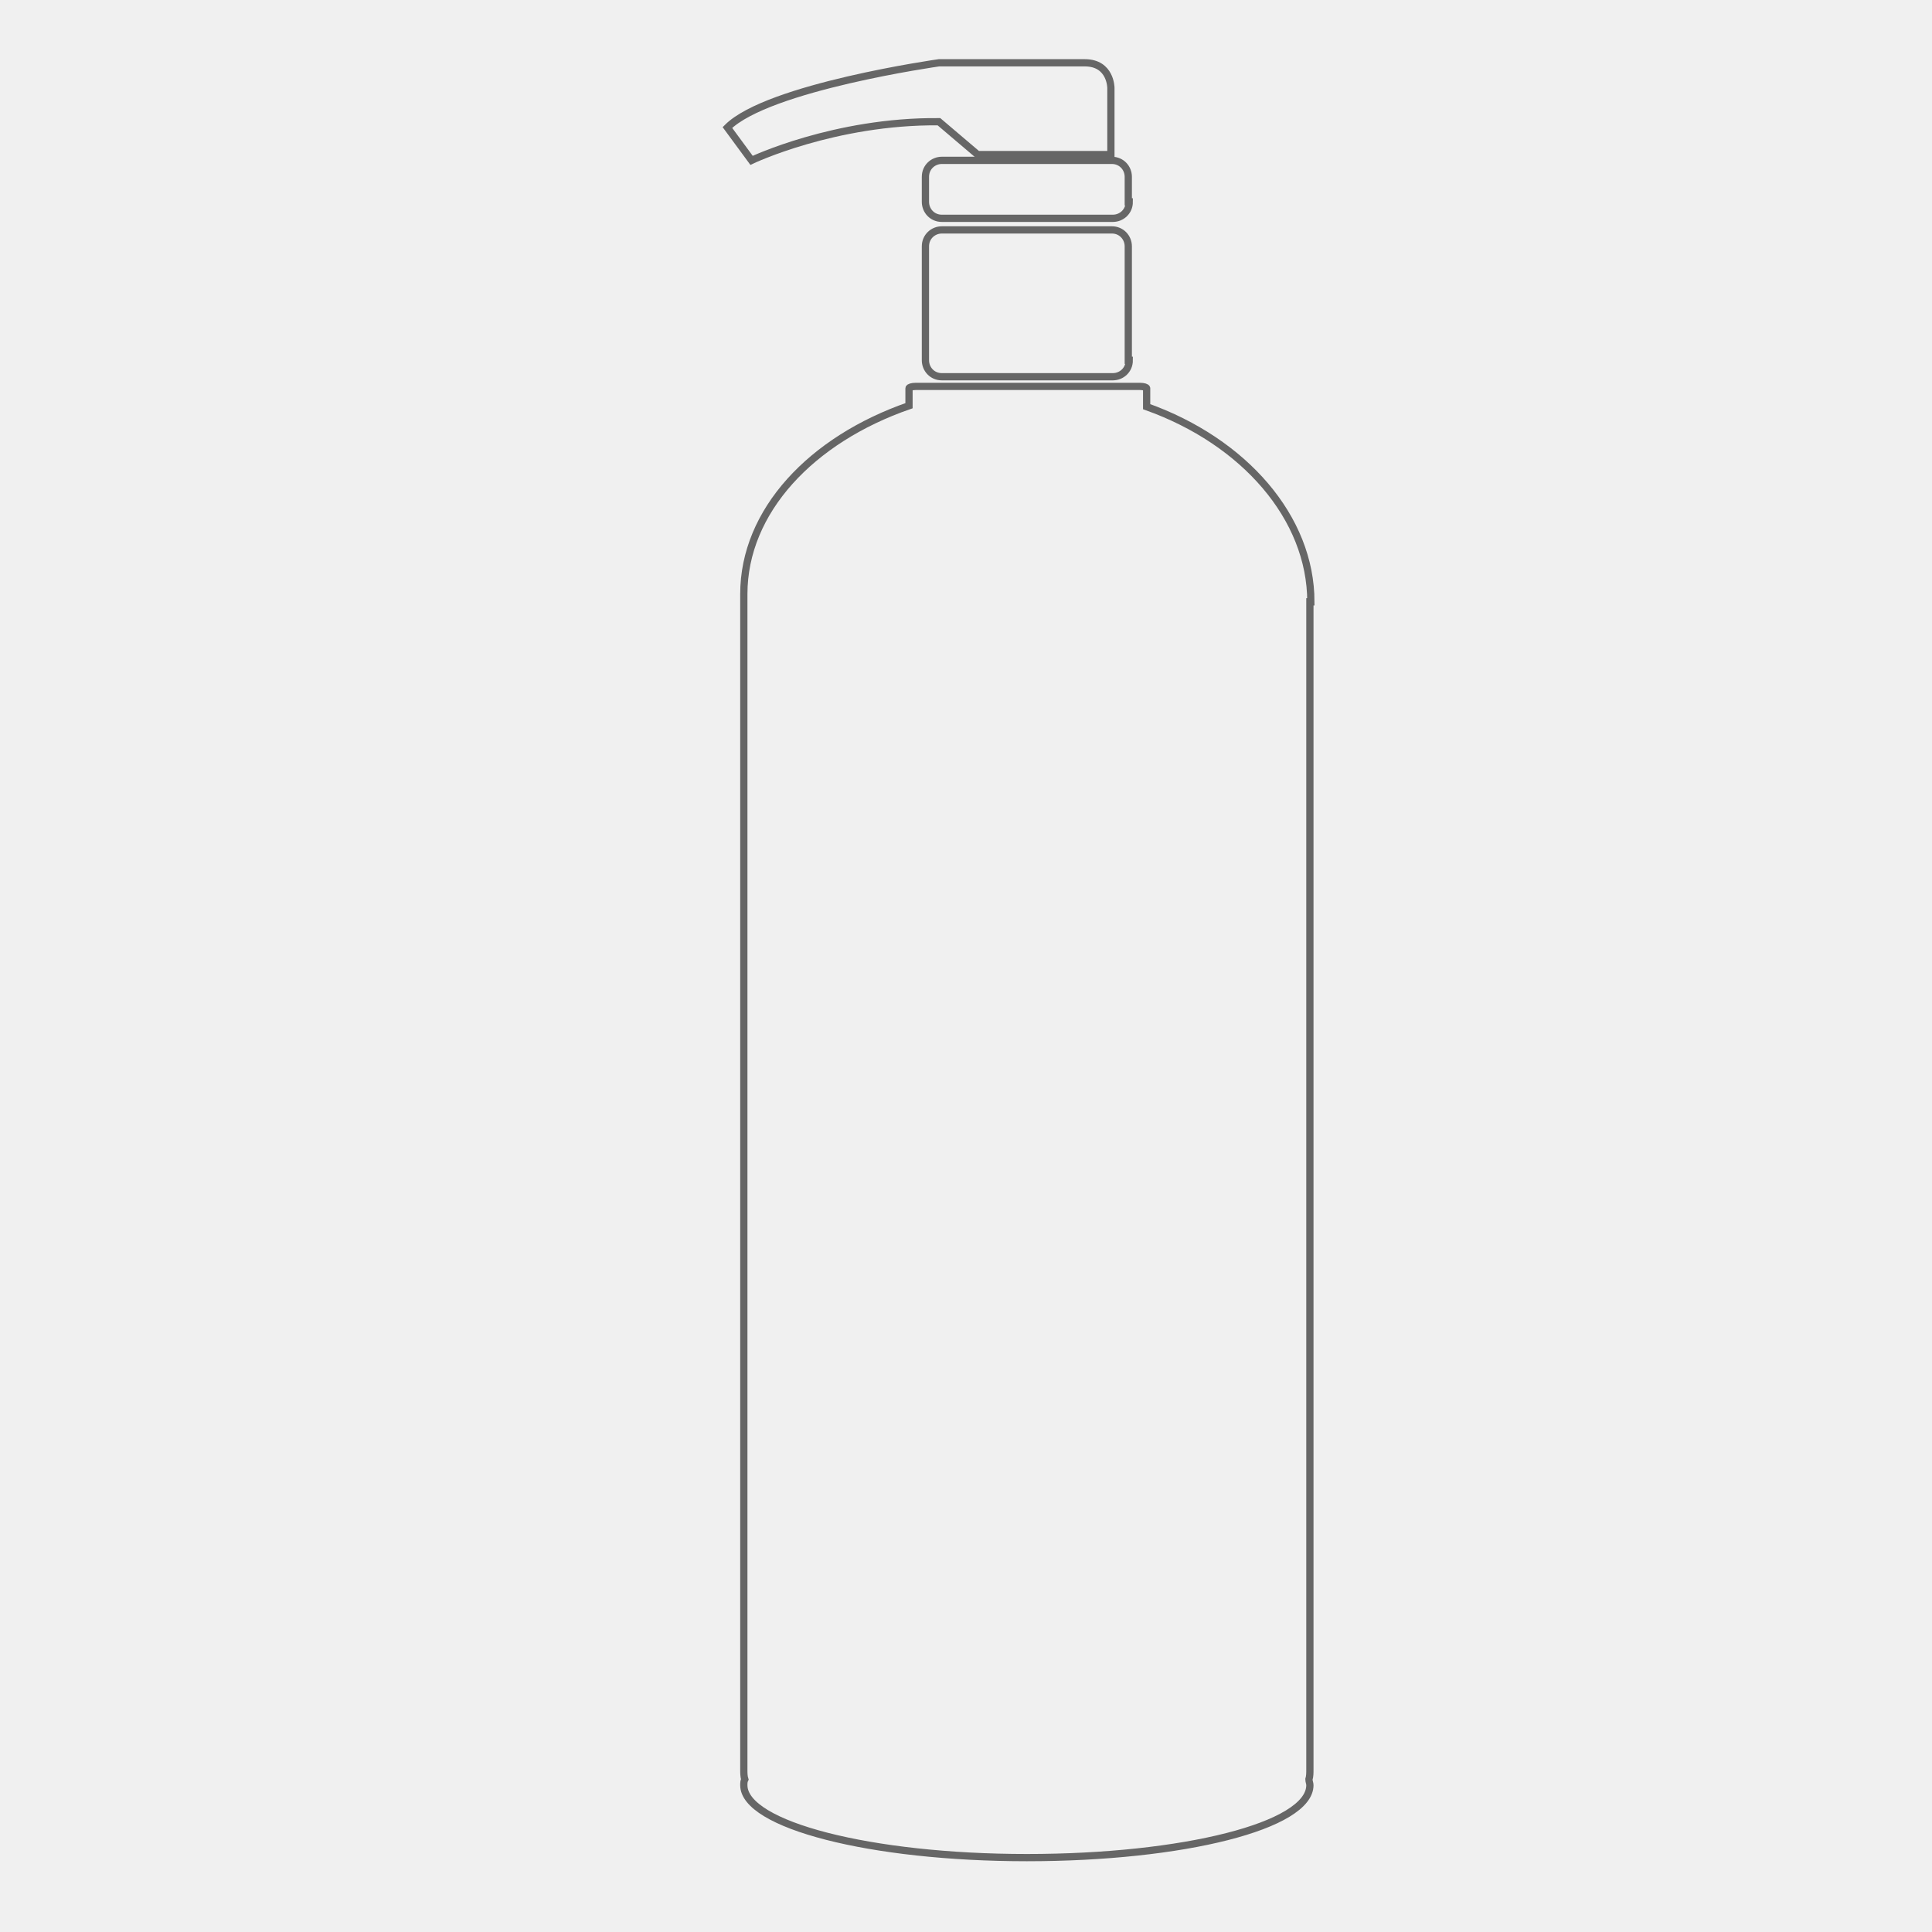
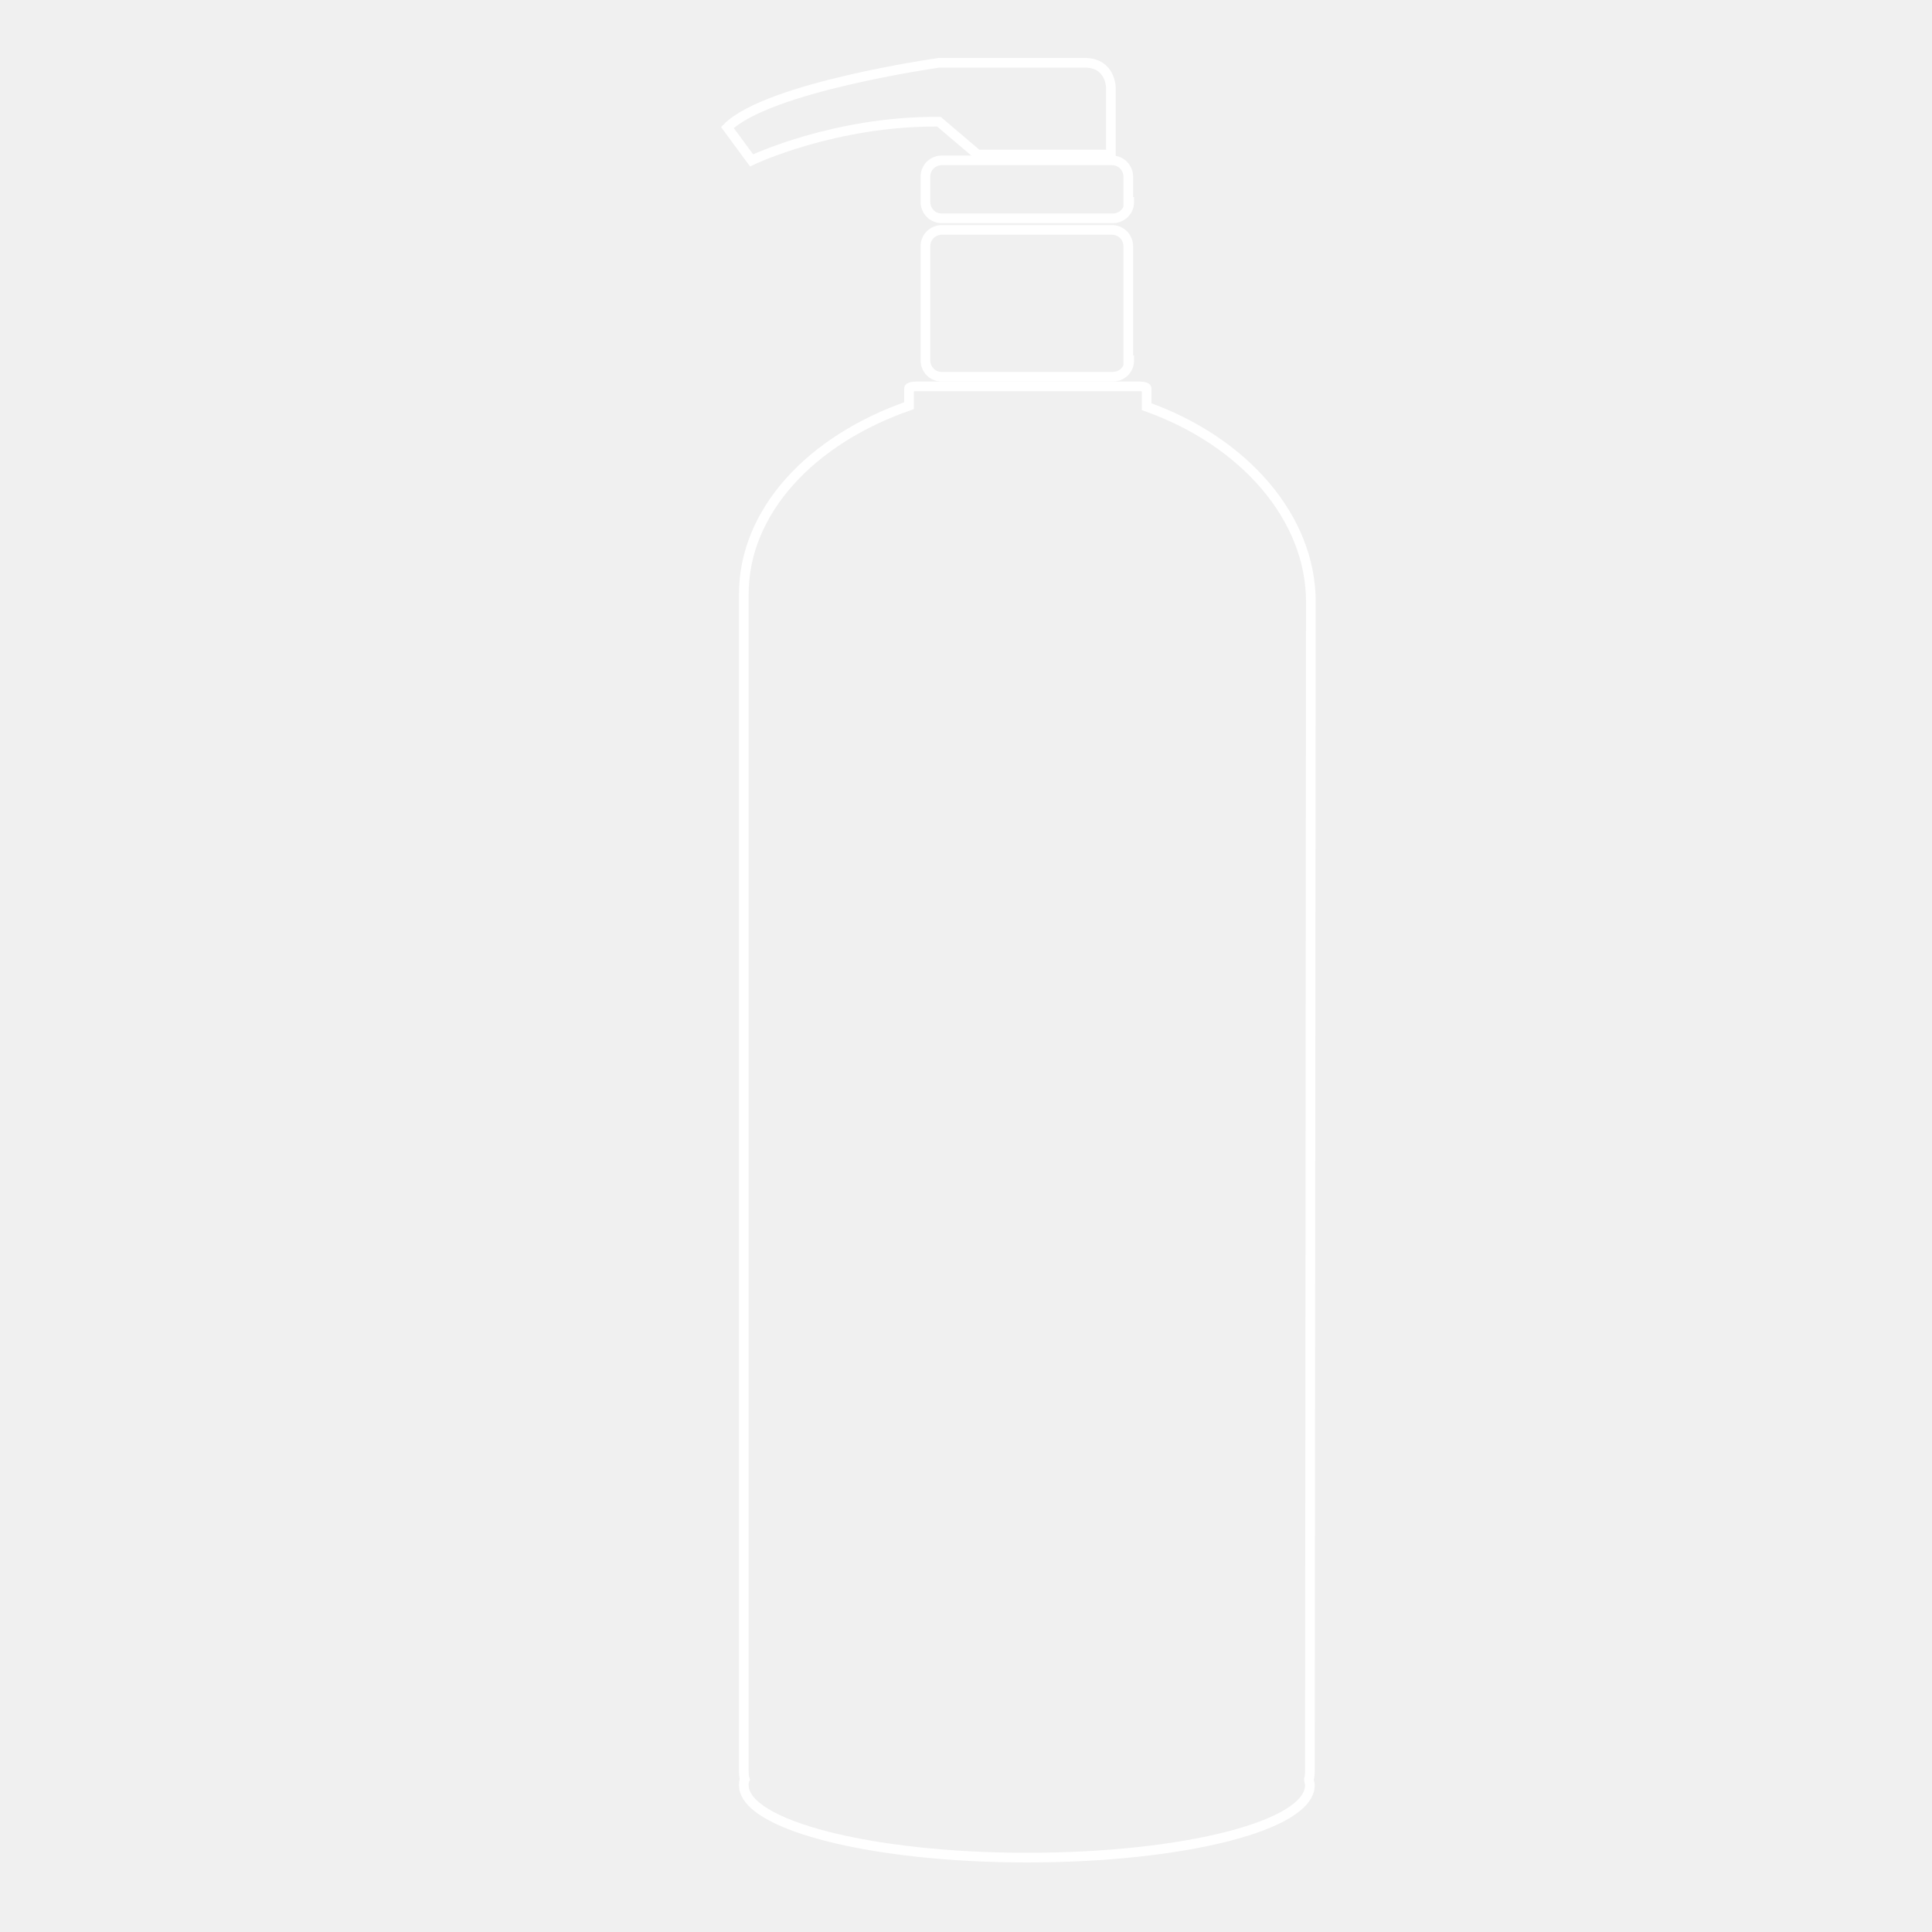
<svg xmlns="http://www.w3.org/2000/svg" version="1.1" id="Layer_1" x="0px" y="0px" viewBox="0 0 200 200" style="enable-background:new 0 0 200 200;" xml:space="preserve">
  <style type="text/css">
- 	.st0{fill:none;stroke:#666666;stroke-width:.75;stroke-miterlimit:10;}
+ 	.st0{fill:none;stroke:#FFFFFF;stroke-miterlimit:10;}
</style>
  <g>
-     <path class="st0" d="M135.7,62.3c0-8.7-6.9-16.6-17-20.2v-1.9c0-0.1-0.3-0.2-0.7-0.2H94.8c-0.4,0-0.7,0.1-0.7,0.2V42   C84,45.5,77,52.9,77,61.5c0,0.2,0,0.3,0,0.5c0,0.1,0,0.2,0,0.3v120.9c0,0.3,0,0.7,0.1,1c-0.1,0.2-0.1,0.4-0.1,0.6   c0,4.1,13.1,7.5,29.3,7.5c16.2,0,29.3-3.3,29.3-7.5c0-0.2-0.1-0.4-0.1-0.6c0.1-0.3,0.1-0.7,0.1-1V62.3z" />
-     <path class="st0" d="M116.9,37.3c0,1-0.8,1.7-1.7,1.7H97.5c-1,0-1.7-0.8-1.7-1.7V25.5c0-1,0.8-1.7,1.7-1.7h17.6   c1,0,1.7,0.8,1.7,1.7V37.3z" />
-     <path class="st0" d="M116.9,20.9c0,1-0.8,1.7-1.7,1.7H97.5c-1,0-1.7-0.8-1.7-1.7v-2.6c0-1,0.8-1.7,1.7-1.7h17.6   c1,0,1.7,0.8,1.7,1.7V20.9z" />
+     <path class="st0" d="M135.7,62.3c0-8.7-6.9-16.6-17-20.2v-1.9c0-0.1-0.3-0.2-0.7-0.2H94.8c-0.4,0-0.7,0.1-0.7,0.2V42   C84,45.5,77,52.9,77,61.5c0,0.2,0,0.3,0,0.5c0,0.1,0,0.2,0,0.3v120.9c0,0.3,0,0.7,0.1,1c-0.1,0.2-0.1,0.4-0.1,0.6   c0,4.1,13.1,7.5,29.3,7.5s29.3-3.3,29.3-7.5c0-0.2-0.1-0.4-0.1-0.6c0.1-0.3,0.1-0.7,0.1-1L135.7,62.3L135.7,62.3z" />
+     <path class="st0" d="M116.9,37.3c0,1-0.8,1.7-1.7,1.7H97.5c-1,0-1.7-0.8-1.7-1.7V25.5c0-1,0.8-1.7,1.7-1.7h17.6   c1,0,1.7,0.8,1.7,1.7v11.8H116.9z" />
+     <path class="st0" d="M116.9,20.9c0,1-0.8,1.7-1.7,1.7H97.5c-1,0-1.7-0.8-1.7-1.7v-2.6c0-1,0.8-1.7,1.7-1.7h17.6   c1,0,1.7,0.8,1.7,1.7v2.6H116.9z" />
    <path class="st0" d="M75.3,13.2l2.5,3.4c0,0,8.6-4.1,19.4-4l4,3.4H115V9.1c0,0,0-2.6-2.7-2.6H97.2C97.2,6.5,79.5,9,75.3,13.2z" />
  </g>
</svg>
